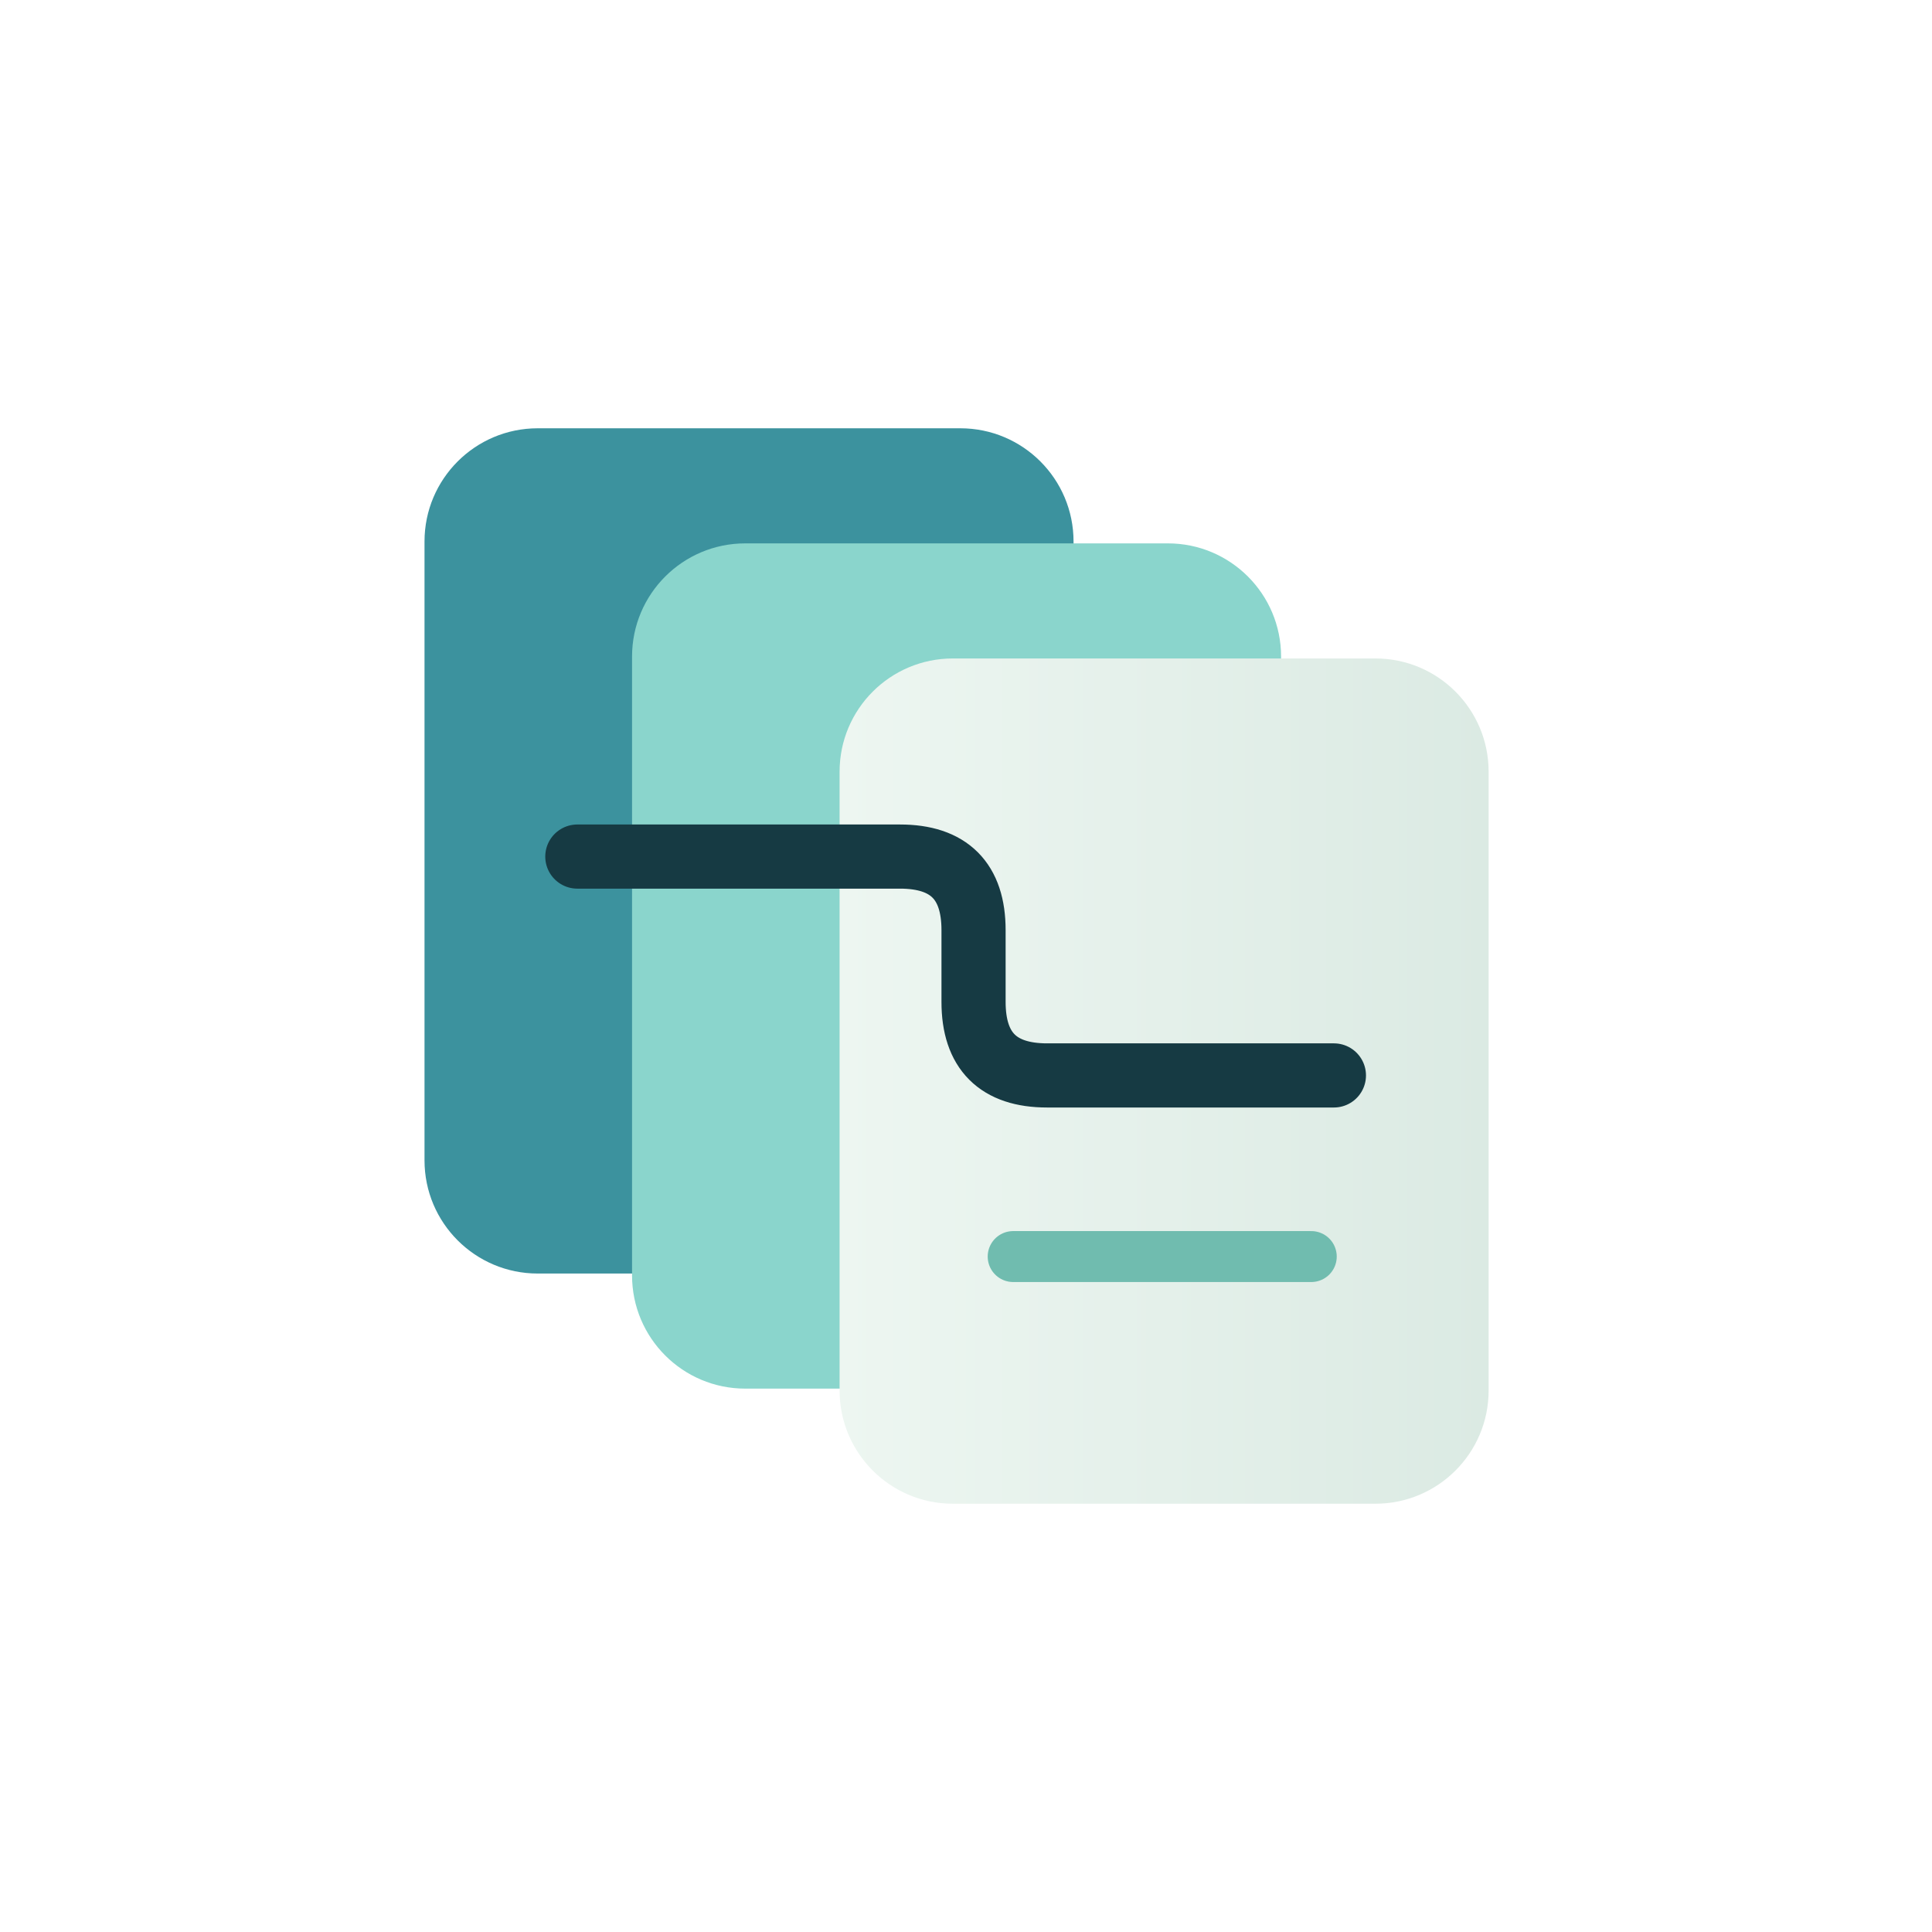
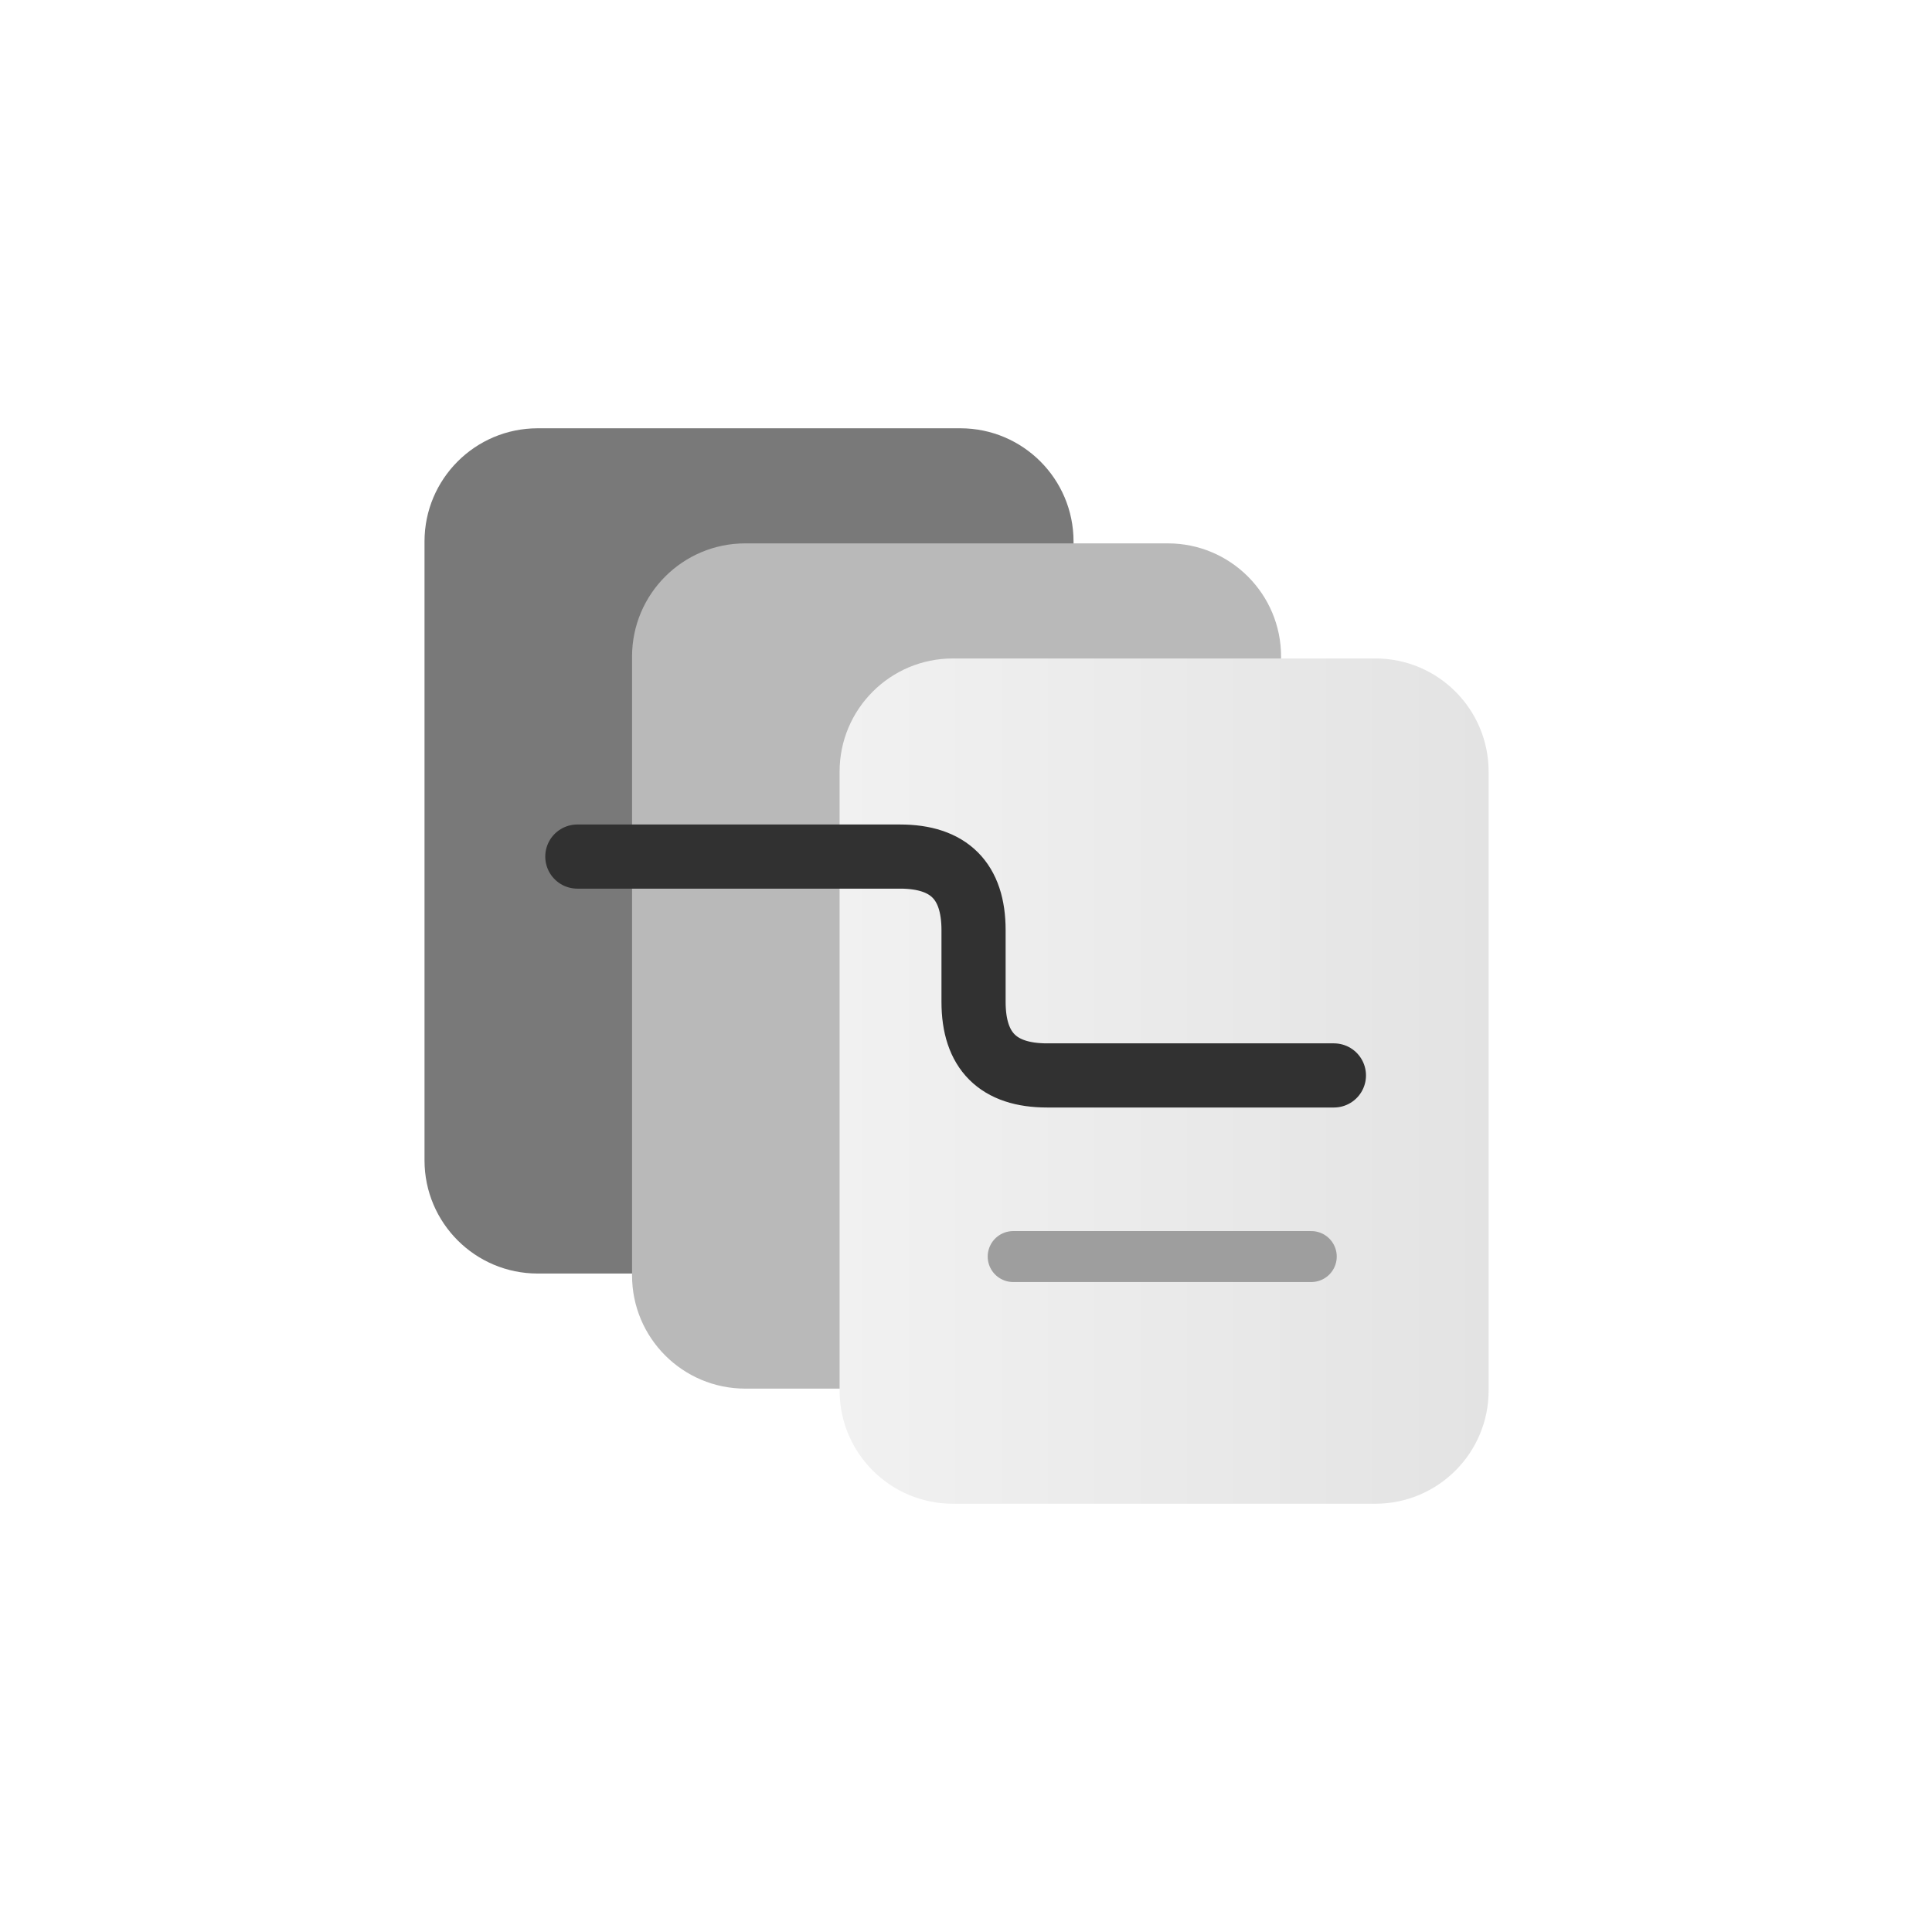
<svg xmlns="http://www.w3.org/2000/svg" width="1024" height="1024" viewBox="0 0 1024 1024" role="img">
  <defs>
    <linearGradient id="paper">
-       <stop stop-color="#EDF6F1" />
-       <stop offset="1" stop-color="#DBEAE3" />
+       <stop stop-color="#F1F1F1" />
+       <stop offset="1" stop-color="#E3E3E3" />
    </linearGradient>
  </defs>
-   <rect x="225" y="227" width="344" height="448" rx="60" fill="#3C929E" />
-   <rect x="335" y="288" width="344" height="448" rx="60" fill="#8AD5CC" />
+   <rect x="225" y="227" width="344" height="448" rx="60" fill="#797979" />
+   <rect x="335" y="288" width="344" height="448" rx="60" fill="#B9B9B9" />
  <rect x="445" y="349" width="344" height="448" rx="60" fill="url(#paper)" />
-   <path d="M306 454H477Q516 454 516 493V531Q516 570 555 570H707" fill="none" stroke="#163A43" stroke-width="34" stroke-linecap="round" />
-   <path d="M537 666H695" stroke="#70BCAF" stroke-width="27" stroke-linecap="round" />
+   <path d="M306 454H477Q516 454 516 493V531Q516 570 555 570H707" fill="none" stroke="#313131" stroke-width="34" stroke-linecap="round" />
+   <path d="M537 666H695" stroke="#9E9E9E" stroke-width="27" stroke-linecap="round" />
</svg>
